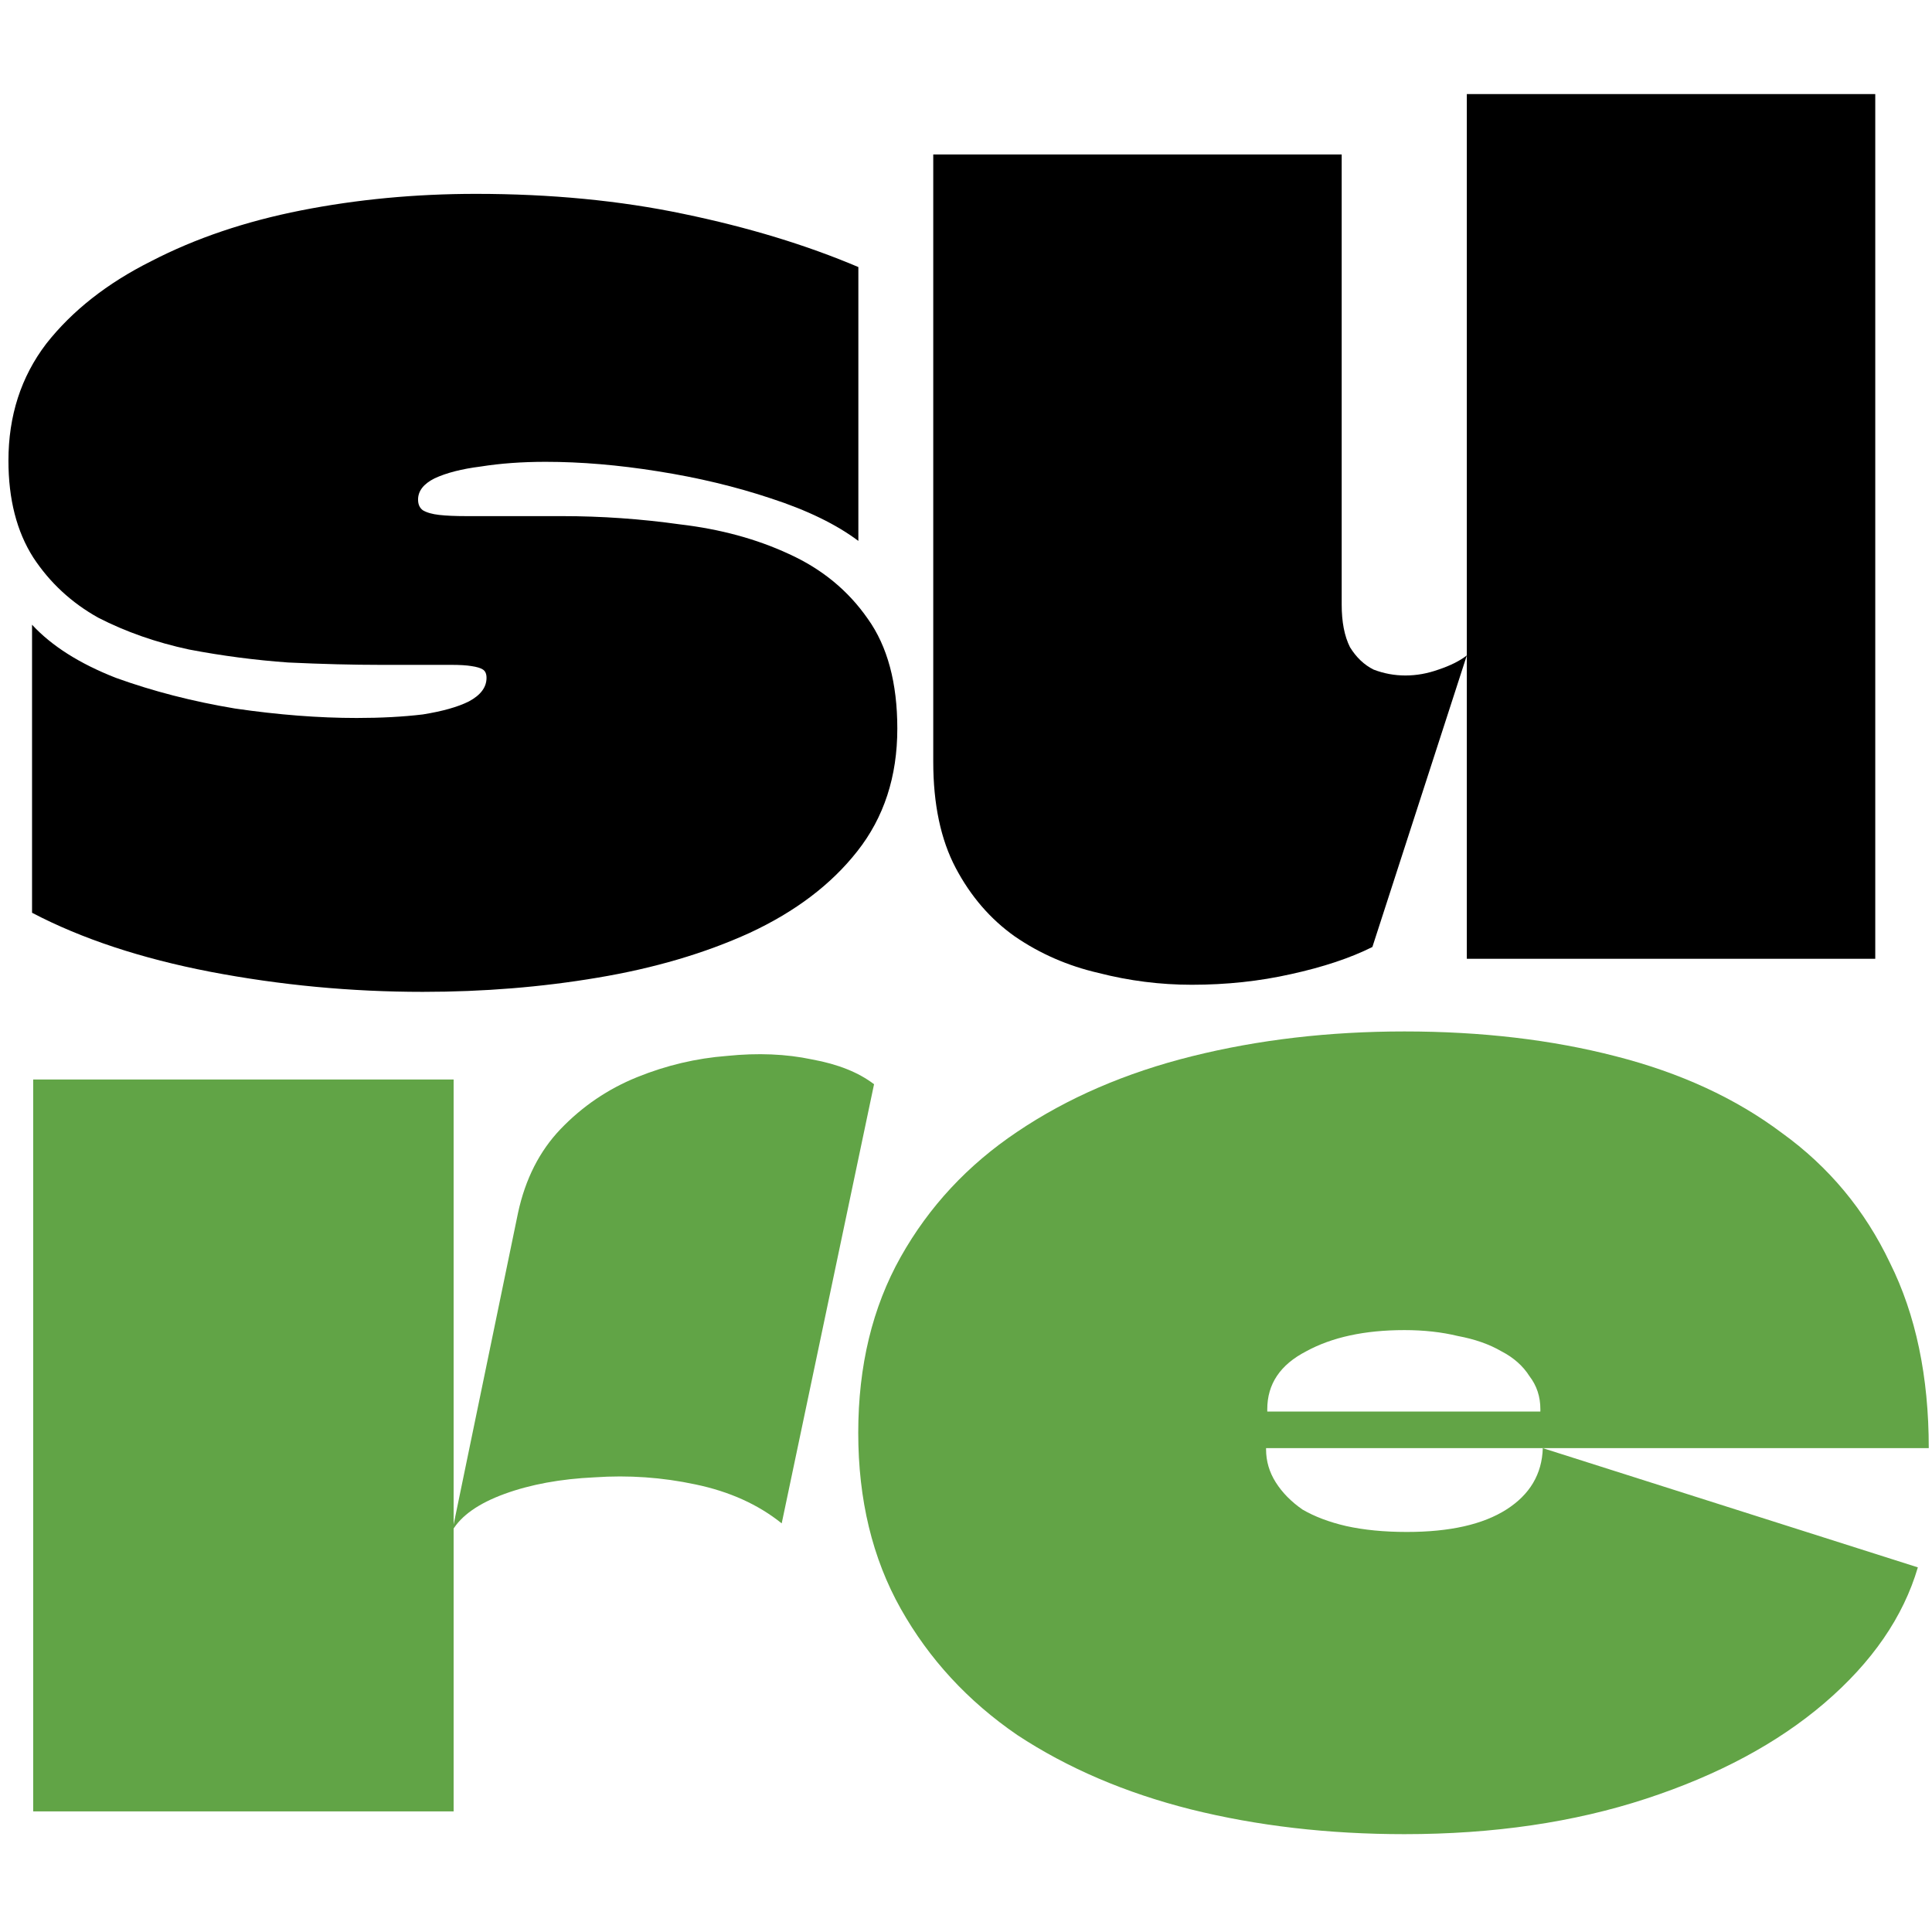
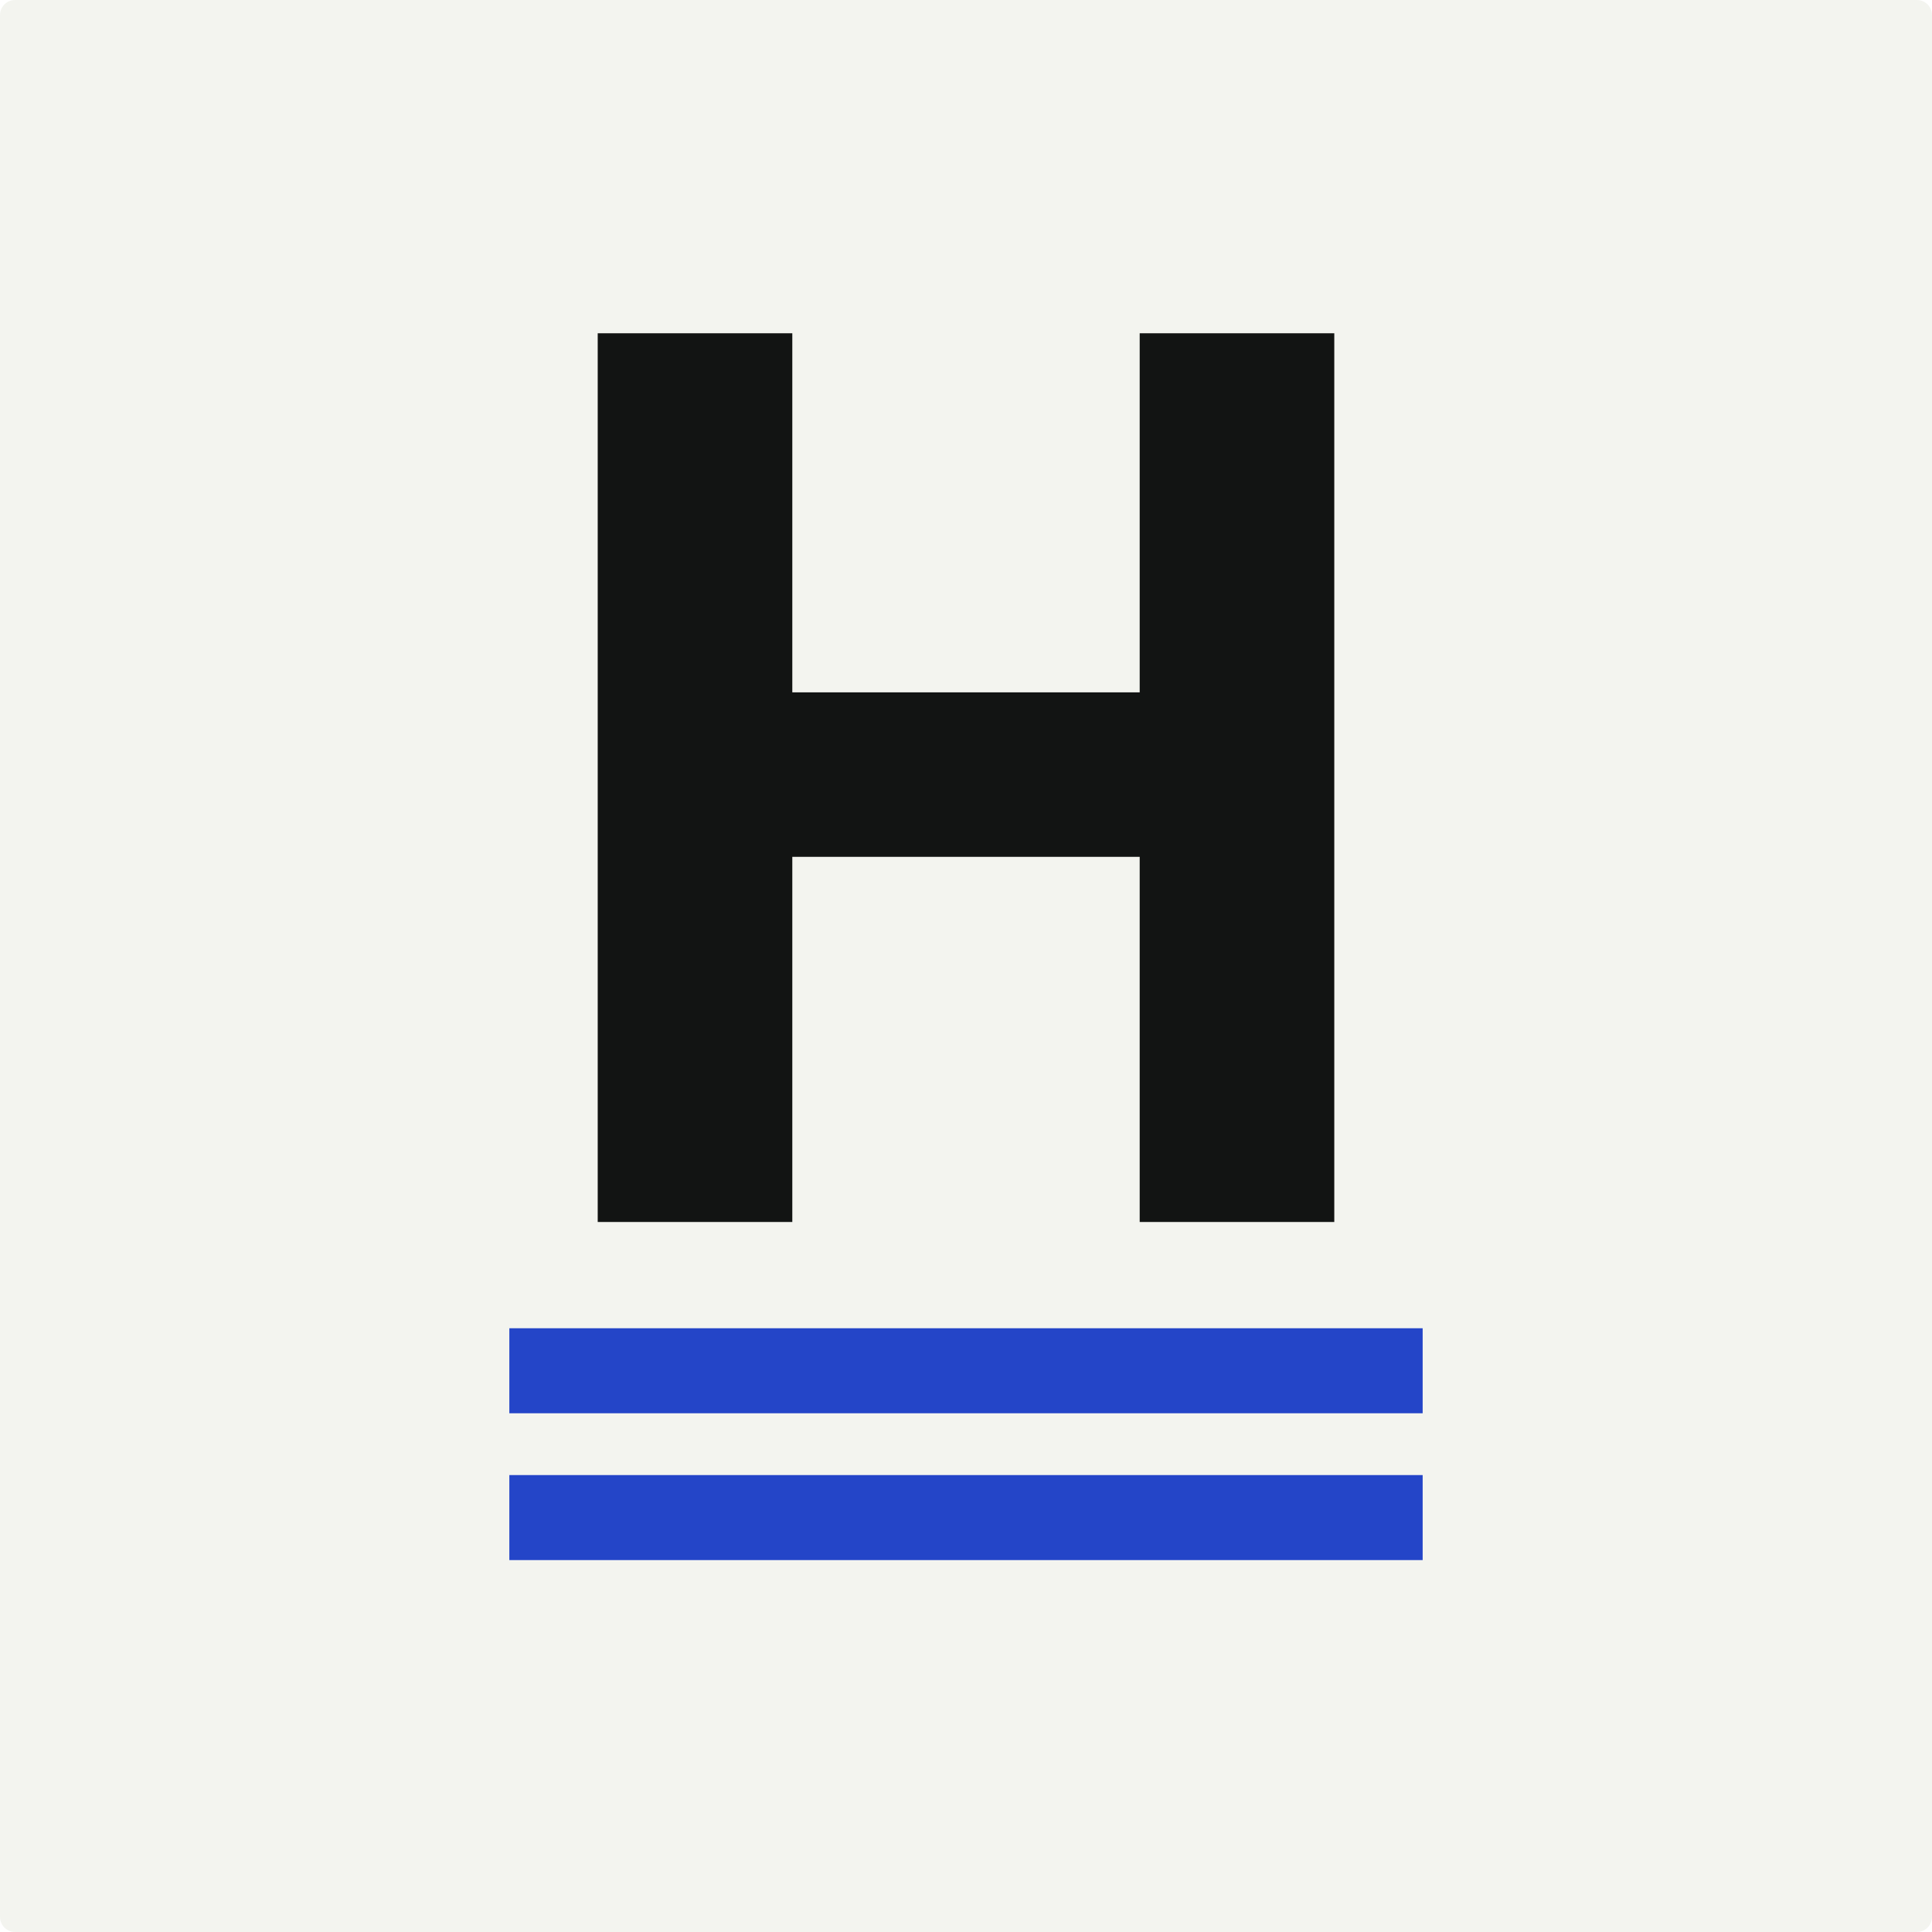
- <svg xmlns="http://www.w3.org/2000/svg" width="300" height="300" viewBox="0 0 160 145" fill="none">
-   <path d="M116.51 119.37C120.062 119.37 122.809 118.751 124.752 117.513C126.696 116.274 127.701 114.58 127.768 112.429L158.828 122.303C157.621 126.409 155.042 130.156 151.088 133.545C147.201 136.869 142.276 139.509 136.312 141.464C130.348 143.419 123.68 144.397 116.309 144.397C110.01 144.397 104.113 143.712 98.618 142.344C93.19 140.975 88.399 138.922 84.244 136.185C80.156 133.382 76.94 129.896 74.594 125.725C72.249 121.553 71.076 116.698 71.076 111.158C71.076 105.618 72.249 100.763 74.594 96.592C76.94 92.421 80.156 88.967 84.244 86.229C88.399 83.427 93.223 81.341 98.718 79.973C104.213 78.604 110.077 77.92 116.309 77.92C122.675 77.92 128.505 78.604 133.799 79.973C139.16 81.341 143.75 83.459 147.57 86.327C151.456 89.129 154.438 92.714 156.516 97.081C158.66 101.382 159.732 106.498 159.732 112.429H104.95C104.95 112.429 104.917 112.429 104.85 112.429C104.85 112.429 104.85 112.462 104.85 112.527C104.85 113.504 105.118 114.417 105.654 115.264C106.19 116.111 106.927 116.861 107.865 117.513C108.871 118.099 110.077 118.555 111.484 118.881C112.958 119.207 114.634 119.37 116.51 119.37ZM116.309 102.653C113.025 102.653 110.311 103.24 108.167 104.413C106.023 105.521 104.95 107.117 104.95 109.203C104.95 109.268 104.95 109.333 104.95 109.399C105.017 109.399 105.051 109.399 105.051 109.399H127.466C127.533 109.399 127.567 109.399 127.567 109.399C127.567 109.333 127.567 109.268 127.567 109.203C127.567 108.16 127.265 107.248 126.662 106.466C126.126 105.618 125.355 104.934 124.35 104.413C123.345 103.826 122.139 103.403 120.732 103.142C119.391 102.816 117.917 102.653 116.309 102.653Z" fill="#62a446" />
-   <path d="M37.567 81.901C37.567 85.811 37.567 89.755 37.567 93.73C37.567 97.641 37.567 101.584 37.567 105.559C37.567 109.47 37.567 113.413 37.567 117.388C37.567 121.559 37.567 125.73 37.567 129.902C37.567 134.073 37.567 138.276 37.567 142.513H2.748C2.748 136.06 2.748 129.608 2.748 123.156C2.748 116.704 2.748 110.252 2.748 103.799C2.748 100.15 2.748 96.5 2.748 92.85C2.748 89.201 2.748 85.551 2.748 81.901H37.567ZM37.466 119.246L42.9 92.948C43.504 90.146 44.678 87.832 46.422 86.007C48.234 84.117 50.347 82.683 52.762 81.706C55.177 80.728 57.66 80.141 60.209 79.946C62.758 79.685 65.106 79.783 67.253 80.239C69.4 80.63 71.111 81.315 72.385 82.292L64.737 118.659C62.792 117.095 60.41 116.02 57.593 115.433C54.842 114.846 52.058 114.651 49.24 114.846C46.422 114.977 43.94 115.433 41.793 116.215C39.646 116.997 38.204 118.007 37.466 119.246Z" fill="#61a446" />
-   <path d="M155.301 0.292C155.301 4.658 155.301 20.058 155.301 24.489C155.301 28.921 155.301 33.353 155.301 37.785C155.301 41.565 155.301 45.378 155.301 49.223C155.301 53.003 155.301 56.783 155.301 60.563C155.301 64.343 155.301 68.123 155.301 71.903H121.476C121.476 69.166 121.476 66.396 121.476 63.594C121.476 60.791 121.476 57.989 121.476 55.186C121.476 52.319 121.476 49.549 121.476 46.877C121.476 40.815 121.476 34.885 121.476 29.084C121.476 23.218 121.476 6.288 121.476 0.292H155.301ZM111.113 5.292C111.113 8.746 111.113 18.233 111.113 21.752C111.113 25.206 111.113 28.66 111.113 32.115C111.113 35.569 111.113 39.056 111.113 42.575C111.113 44.009 111.341 45.182 111.798 46.094C112.319 46.942 112.971 47.561 113.753 47.952C114.6 48.278 115.48 48.441 116.392 48.441C117.305 48.441 118.217 48.278 119.13 47.952C120.107 47.626 120.889 47.235 121.476 46.779L113.655 70.926C111.83 71.838 109.582 72.588 106.909 73.174C104.303 73.761 101.565 74.054 98.698 74.054C96.091 74.054 93.516 73.728 90.975 73.076C88.433 72.49 86.119 71.48 84.034 70.046C82.013 68.612 80.384 66.722 79.145 64.376C77.907 62.029 77.288 59.097 77.288 55.577C77.288 50.885 77.288 46.192 77.288 41.5C77.288 36.807 77.288 32.115 77.288 27.422C77.288 24.75 77.288 22.078 77.288 19.406C77.288 16.669 77.288 7.964 77.288 5.292H111.113Z" fill="currentColor" />
-   <path d="M0.699 30.648C0.699 26.933 1.742 23.707 3.827 20.97C5.978 18.233 8.878 15.952 12.528 14.127C16.178 12.237 20.316 10.836 24.944 9.923C29.571 9.011 34.394 8.555 39.412 8.555C45.603 8.555 51.339 9.108 56.618 10.216C61.962 11.324 66.785 12.791 71.086 14.616V37.296C69.262 35.928 66.85 34.754 63.852 33.777C60.919 32.799 57.791 32.05 54.467 31.528C51.209 31.007 48.113 30.746 45.18 30.746C43.225 30.746 41.432 30.877 39.803 31.137C38.239 31.333 36.968 31.659 35.99 32.115C35.078 32.571 34.622 33.158 34.622 33.874C34.622 34.266 34.752 34.559 35.013 34.754C35.339 34.95 35.795 35.08 36.382 35.145C36.968 35.211 37.718 35.243 38.63 35.243C40.129 35.243 41.465 35.243 42.638 35.243C43.811 35.243 45.115 35.243 46.549 35.243C49.807 35.243 53.066 35.471 56.325 35.928C59.648 36.319 62.647 37.133 65.319 38.371C68.056 39.61 70.239 41.402 71.868 43.748C73.498 46.029 74.312 49.06 74.312 52.84C74.312 56.816 73.205 60.205 70.989 63.007C68.838 65.744 65.873 67.993 62.093 69.753C58.378 71.447 54.174 72.685 49.481 73.468C44.854 74.25 40.031 74.641 35.013 74.641C29.082 74.641 23.216 74.087 17.416 72.979C11.681 71.871 6.76 70.241 2.654 68.091V44.237C4.283 45.997 6.597 47.463 9.595 48.636C12.658 49.744 15.95 50.592 19.469 51.178C23.053 51.7 26.41 51.96 29.538 51.96C31.559 51.96 33.383 51.862 35.013 51.667C36.642 51.406 37.913 51.048 38.825 50.592C39.803 50.07 40.292 49.418 40.292 48.636C40.292 48.31 40.194 48.082 39.999 47.952C39.803 47.822 39.477 47.724 39.021 47.659C38.63 47.594 38.076 47.561 37.359 47.561C36.382 47.561 35.371 47.561 34.328 47.561C33.286 47.561 32.341 47.561 31.493 47.561C29.212 47.561 26.671 47.496 23.868 47.365C21.131 47.17 18.393 46.812 15.656 46.29C12.919 45.703 10.41 44.824 8.129 43.651C5.913 42.412 4.12 40.75 2.752 38.665C1.383 36.514 0.699 33.842 0.699 30.648Z" fill="currentColor" />
+ <svg xmlns="http://www.w3.org/2000/svg" width="512" height="512" viewBox="0 0 512 512">
+   <rect width="512" height="512" rx="4" fill="#F3F4EF" />
+   <path d="M302.03 323.84V88.32H353.6V323.84ZM158.4 323.84V88.32H209.97V323.84ZM195.39 227.07V183.48H328.56V227.07Z" fill="#121413" />
+   <rect x="134.98" y="352.00" width="242.04" height="22.53" fill="#2445C8" />
+   <rect x="134.98" y="390.91" width="242.04" height="22.53" fill="#2445C8" />
</svg>
